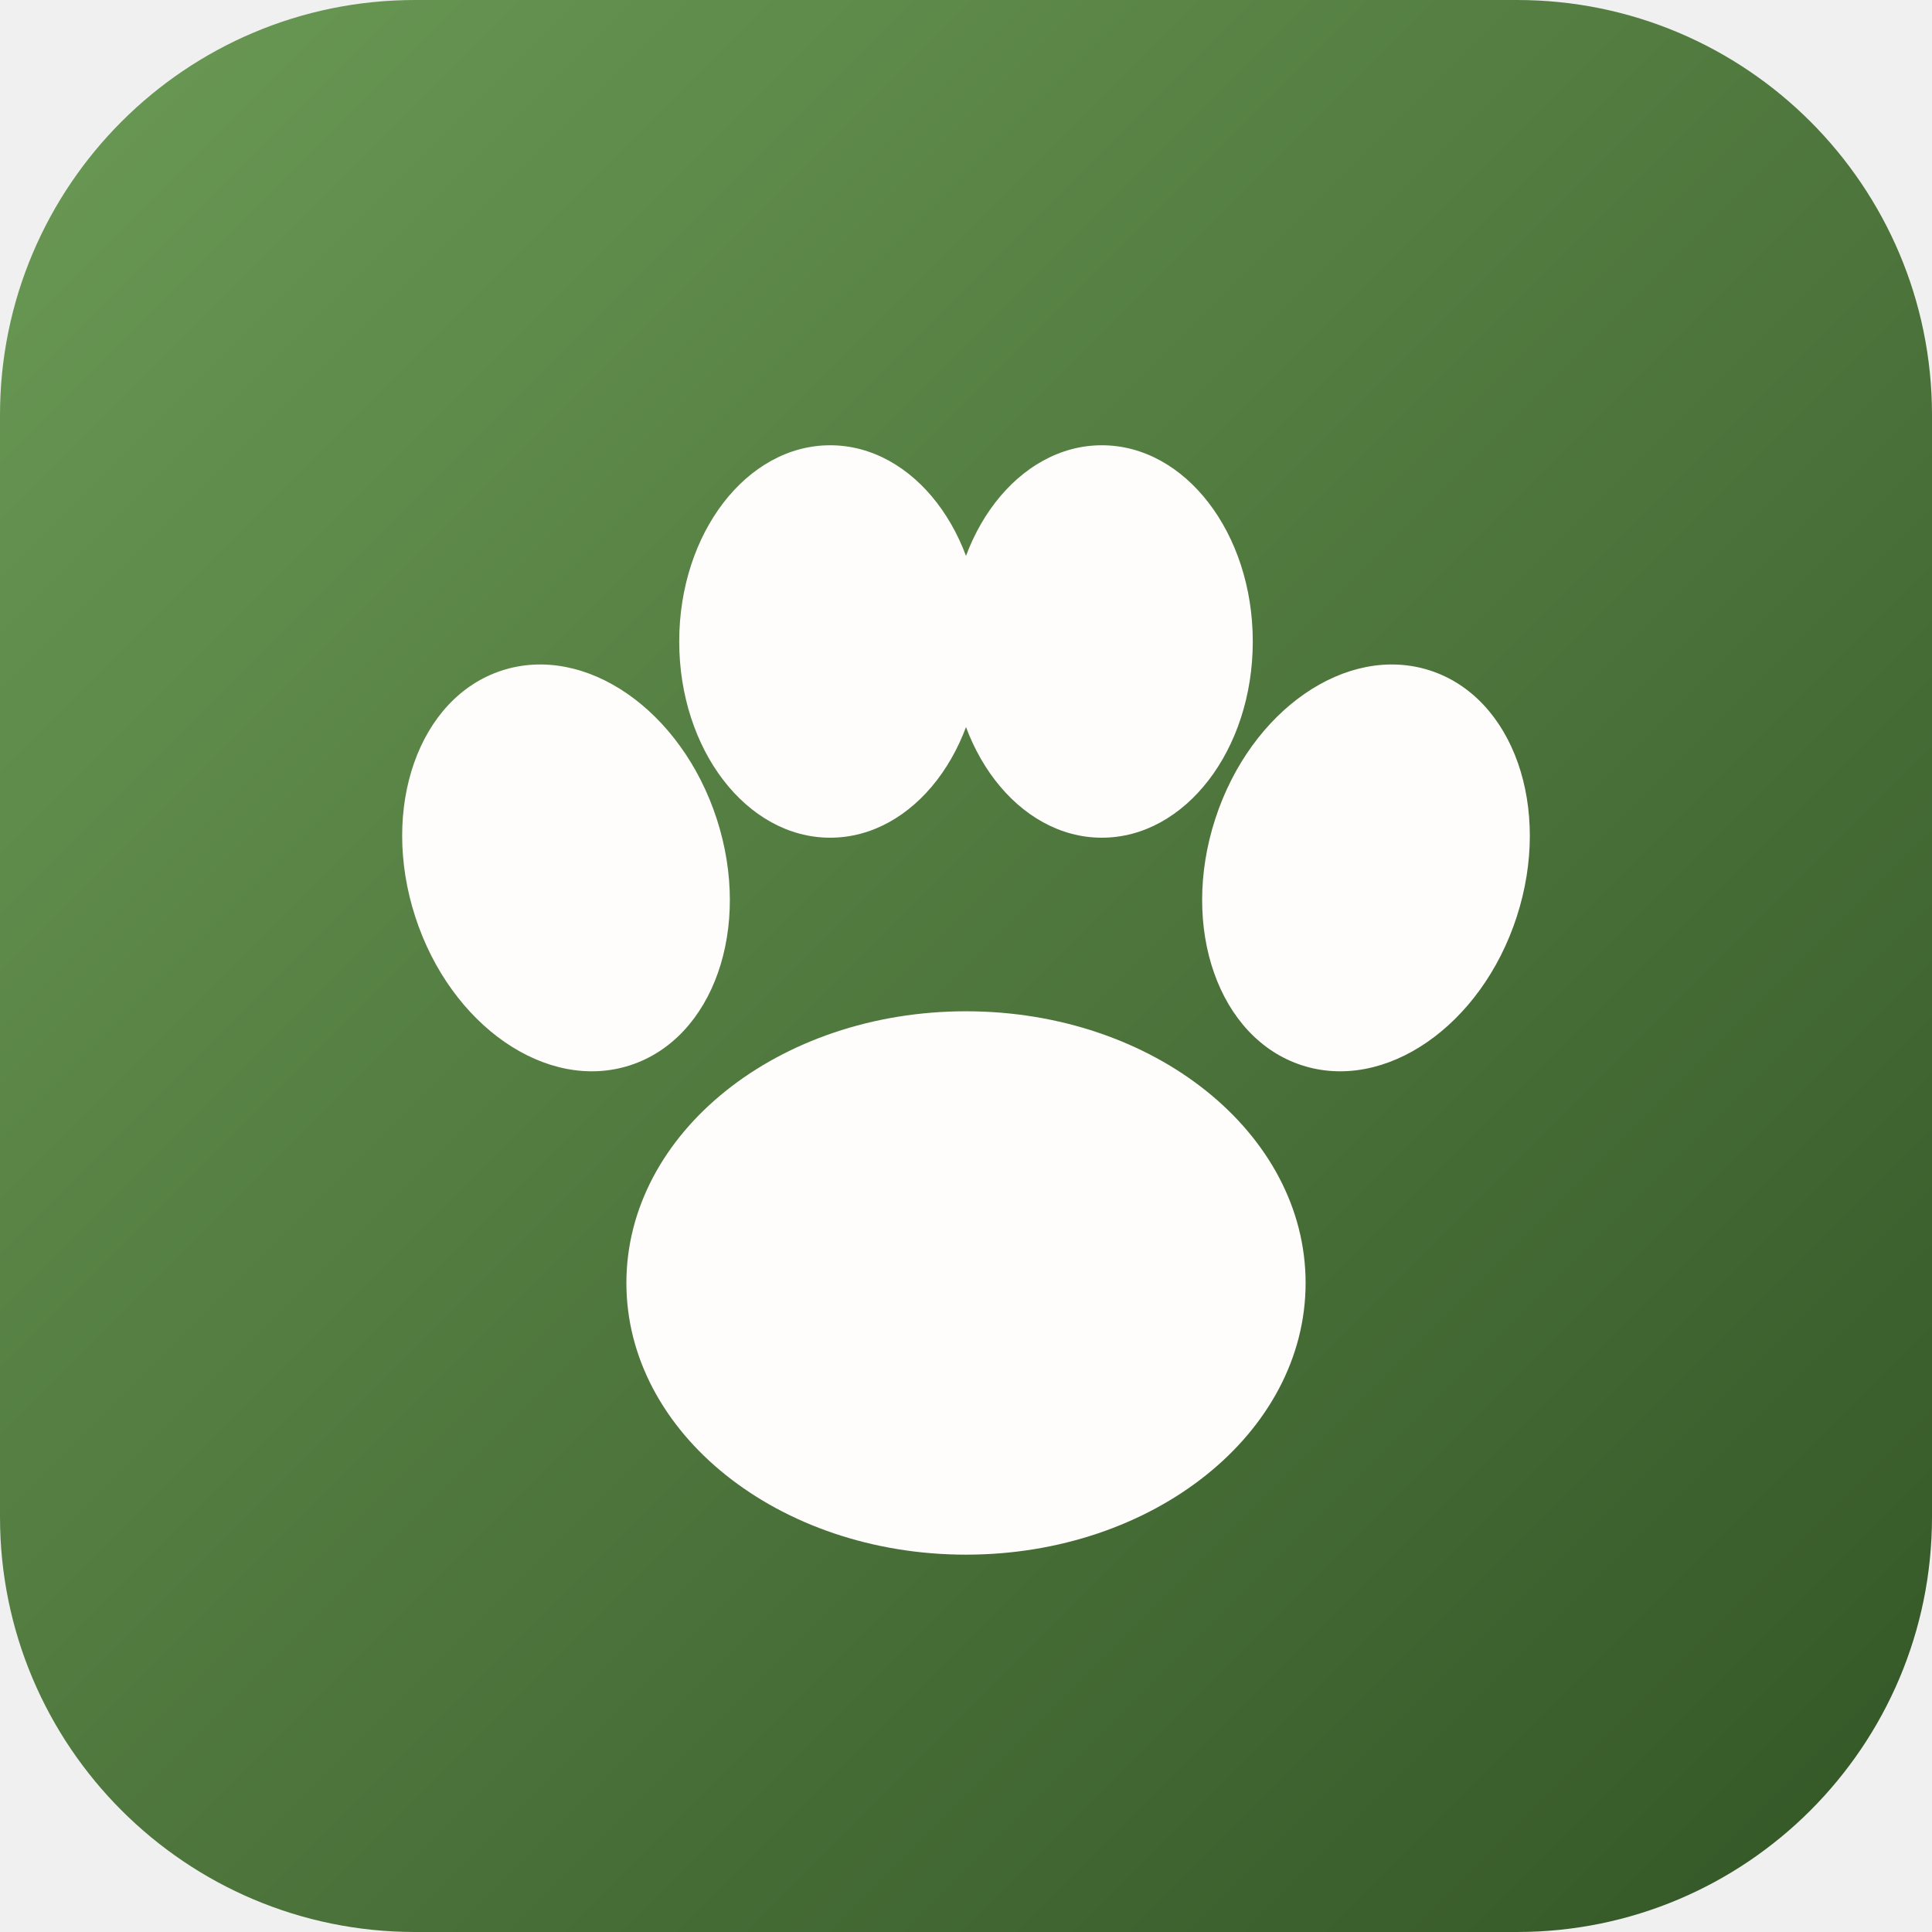
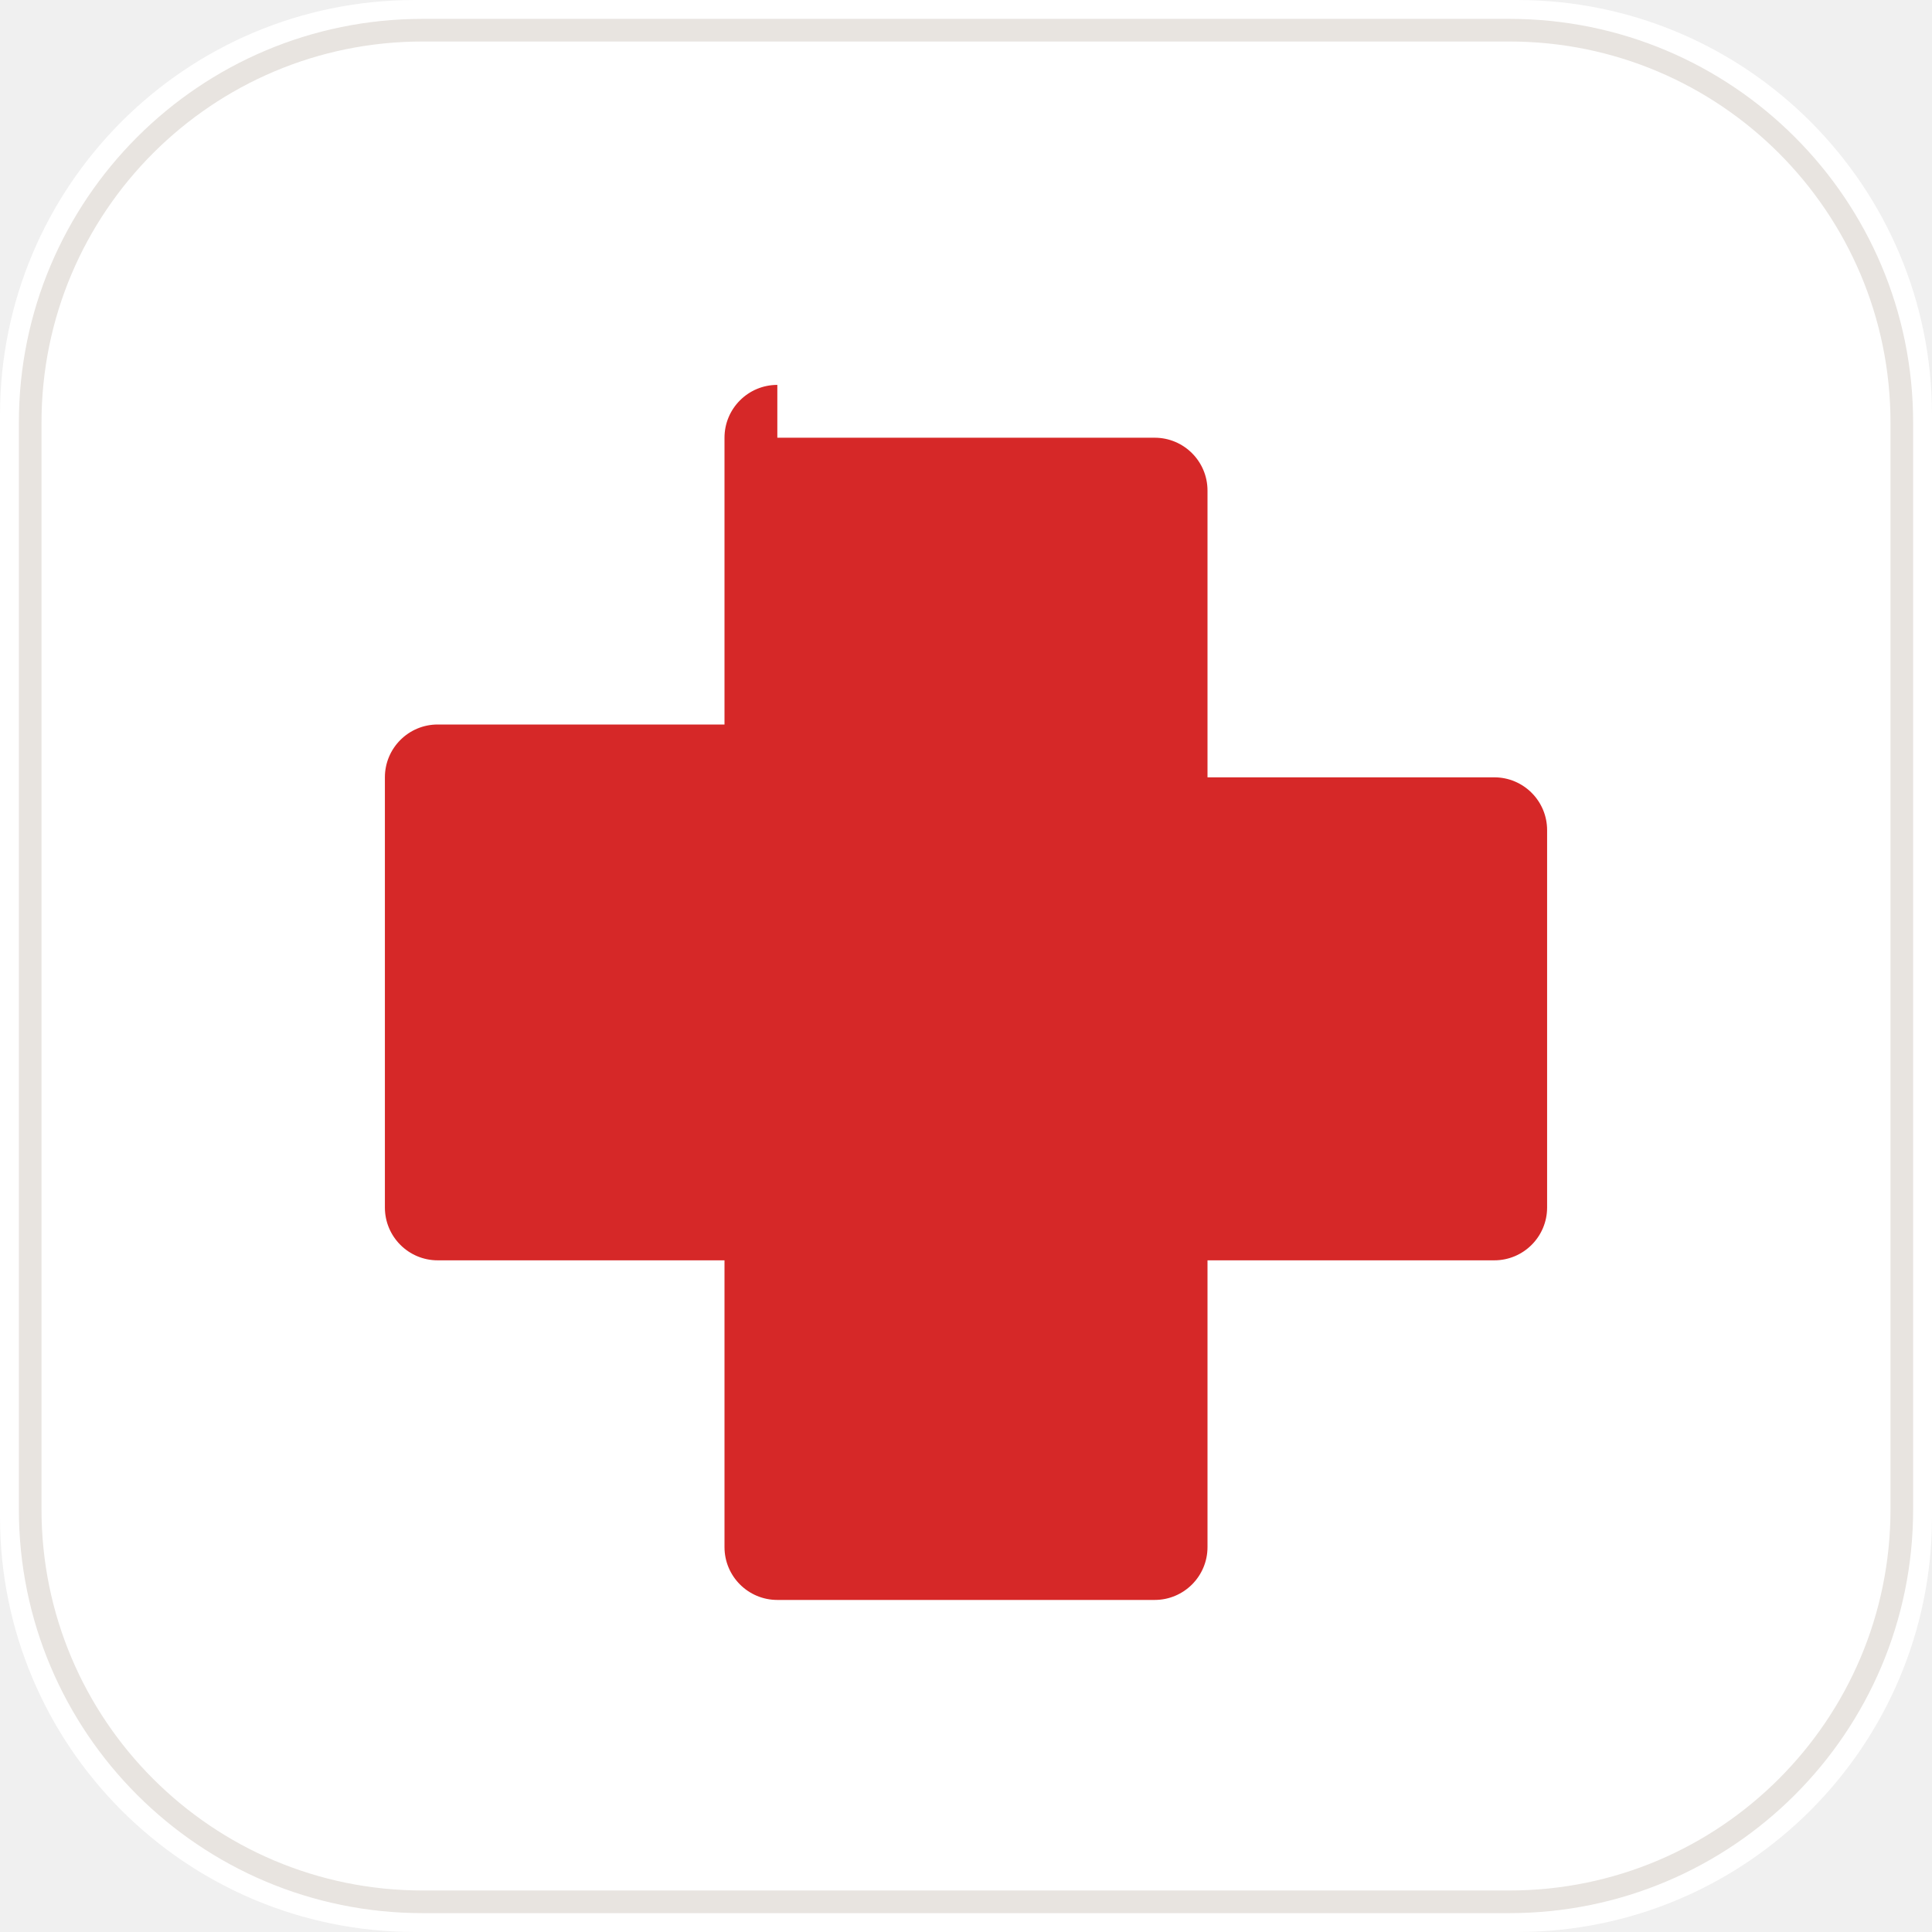
<svg xmlns="http://www.w3.org/2000/svg" viewBox="0 0 512 512">
-   <defs>
-     <linearGradient id="bg" x1="0" y1="0" x2="1" y2="1">
-       <stop offset="0" stop-color="#6b9a55" />
-       <stop offset="1" stop-color="#335526" />
-     </linearGradient>
-   </defs>
-   <rect width="512" height="512" rx="110" fill="url(#bg)" />
-   <g fill="#fefdfb">
-     <ellipse cx="256" cy="340" rx="90" ry="72" />
-     <ellipse cx="150" cy="230" rx="42" ry="55" transform="rotate(-18 150 230)" />
-     <ellipse cx="220" cy="170" rx="40" ry="52" />
-     <ellipse cx="292" cy="170" rx="40" ry="52" />
-     <ellipse cx="362" cy="230" rx="42" ry="55" transform="rotate(18 362 230)" />
-   </g>
+   <rect width="512" height="512" rx="110" fill="#ffffff" />
+   <rect x="8" y="8" width="496" height="496" rx="104" fill="none" stroke="#e8e4e0" stroke-width="6" />
+   <path fill="#d62828" d="M206 116h100a14 14 0 0 1 14 14v76h76a14 14 0 0 1 14 14v100a14 14 0 0 1-14 14h-76v76a14 14 0 0 1-14 14H206a14 14 0 0 1-14-14v-76h-76a14 14 0 0 1-14-14V206a14 14 0 0 1 14-14h76v-76a14 14 0 0 1 14-14z" />
</svg>
